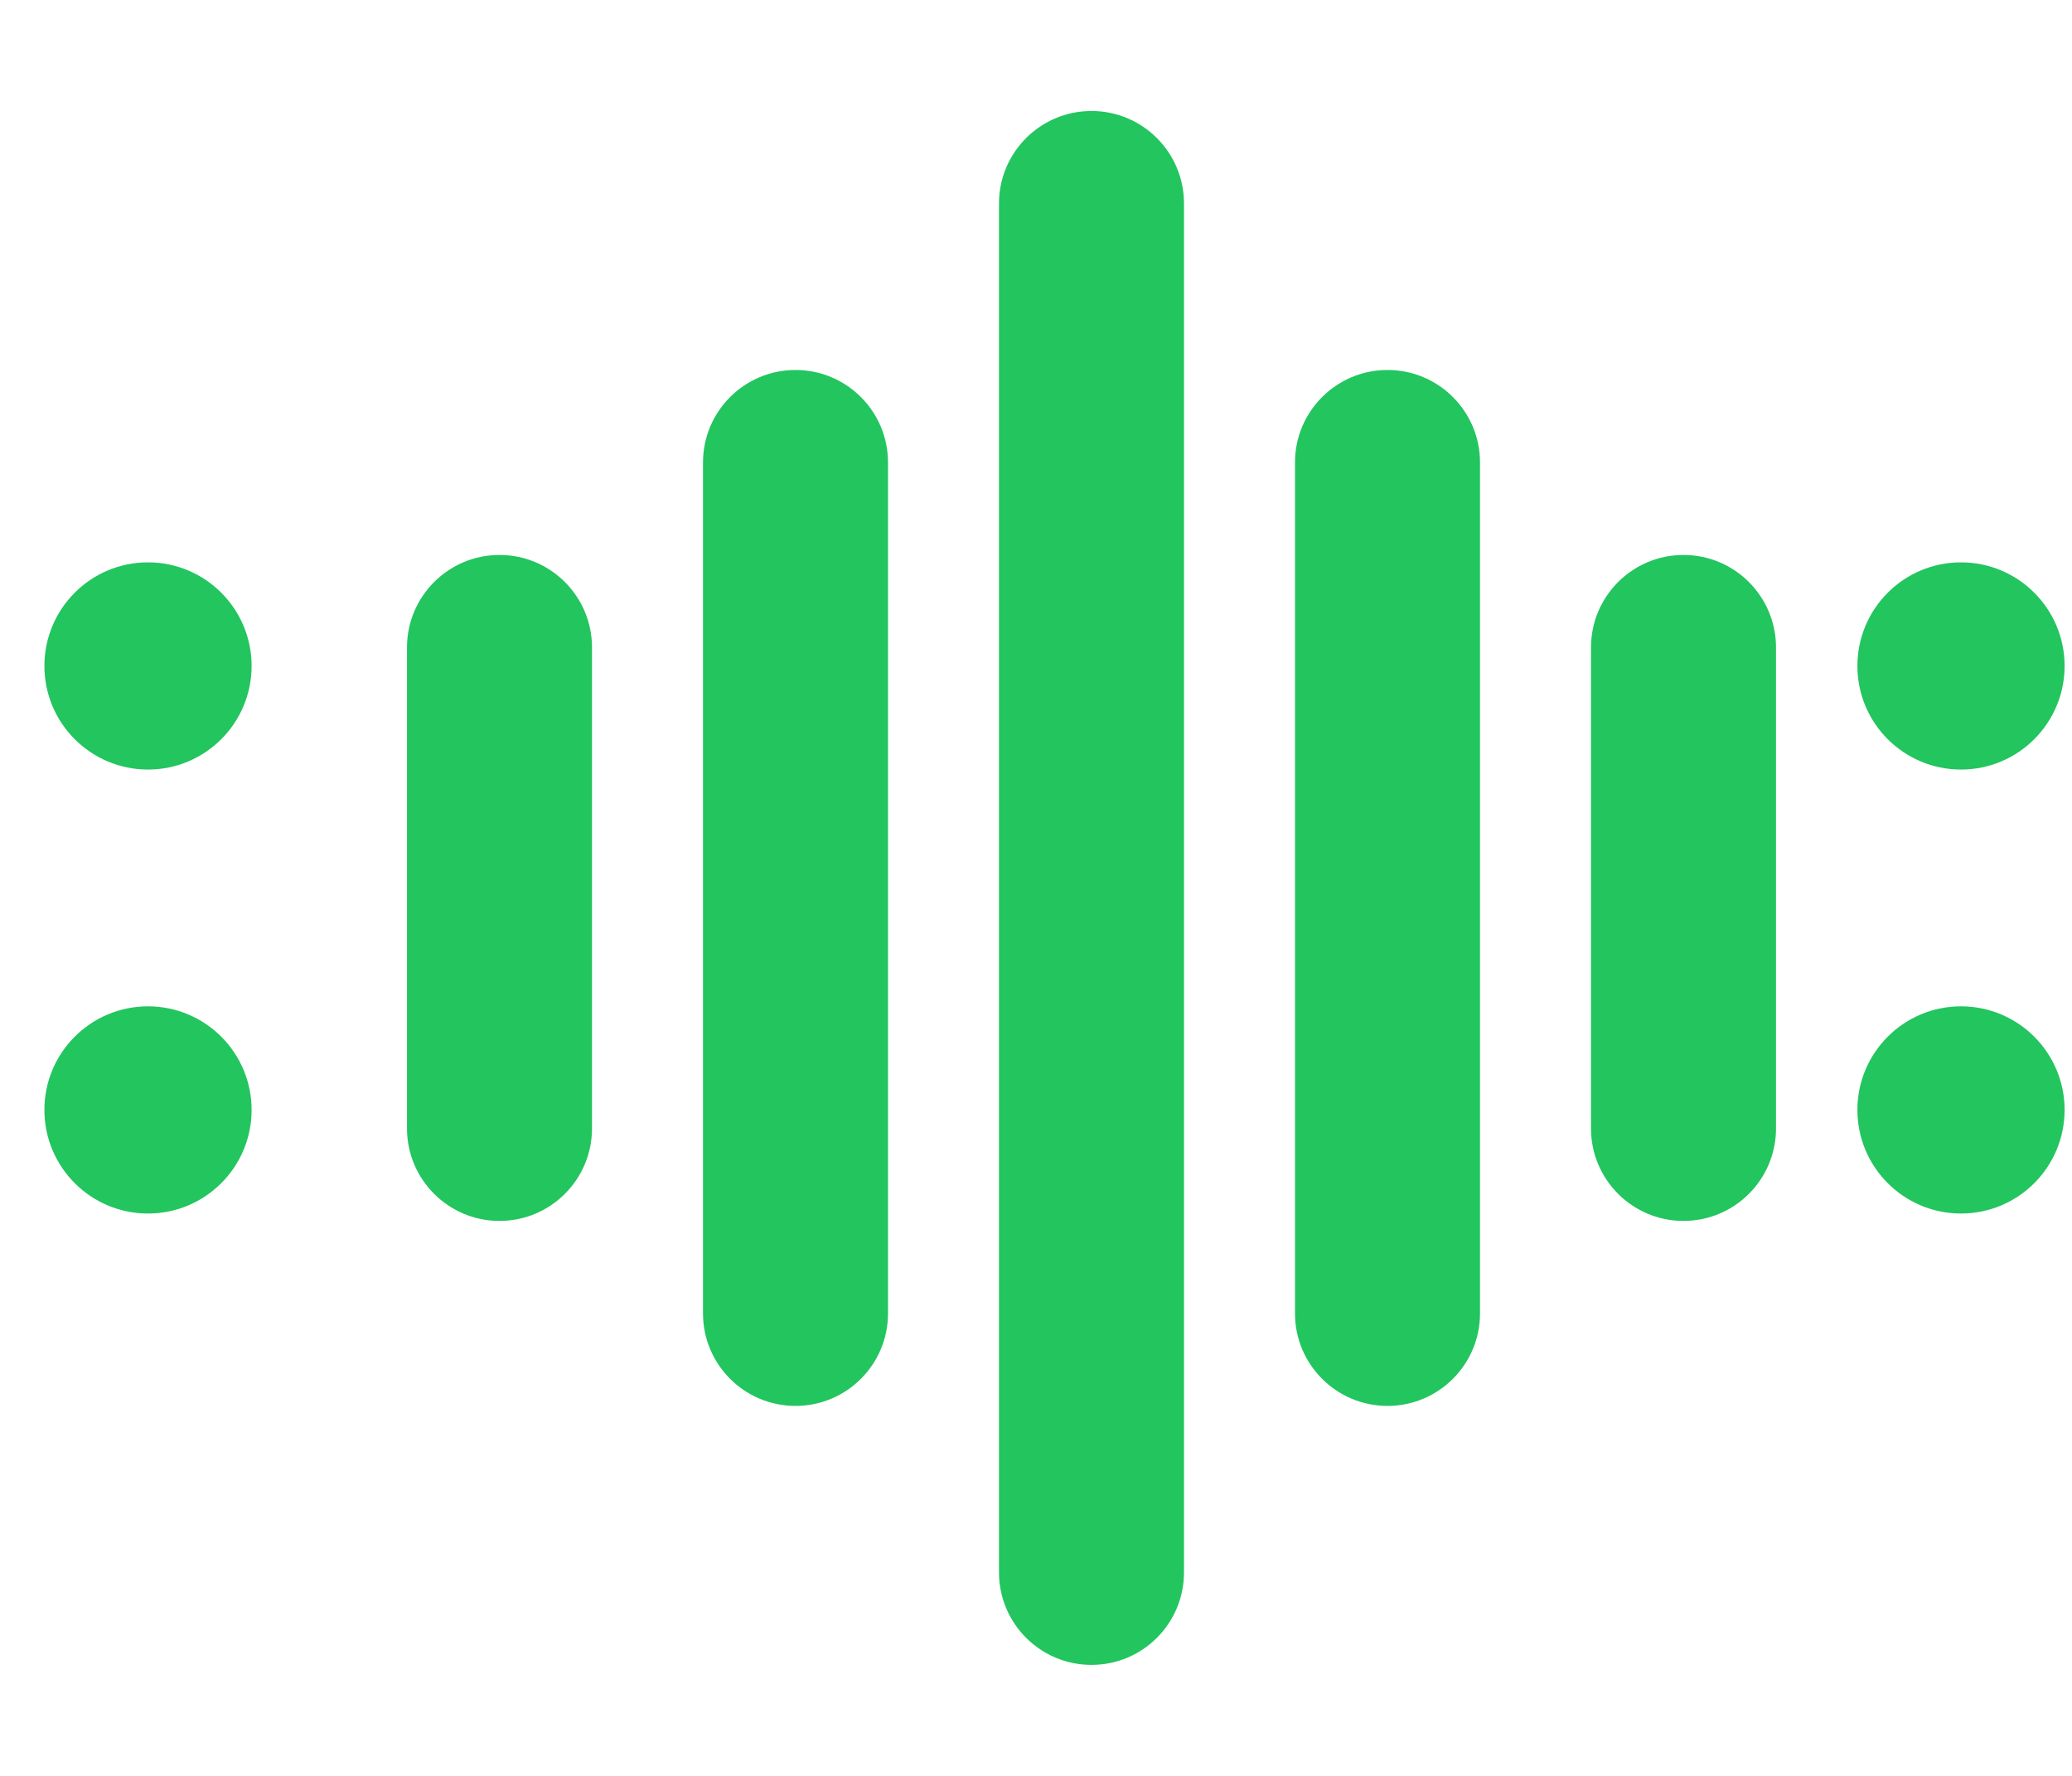
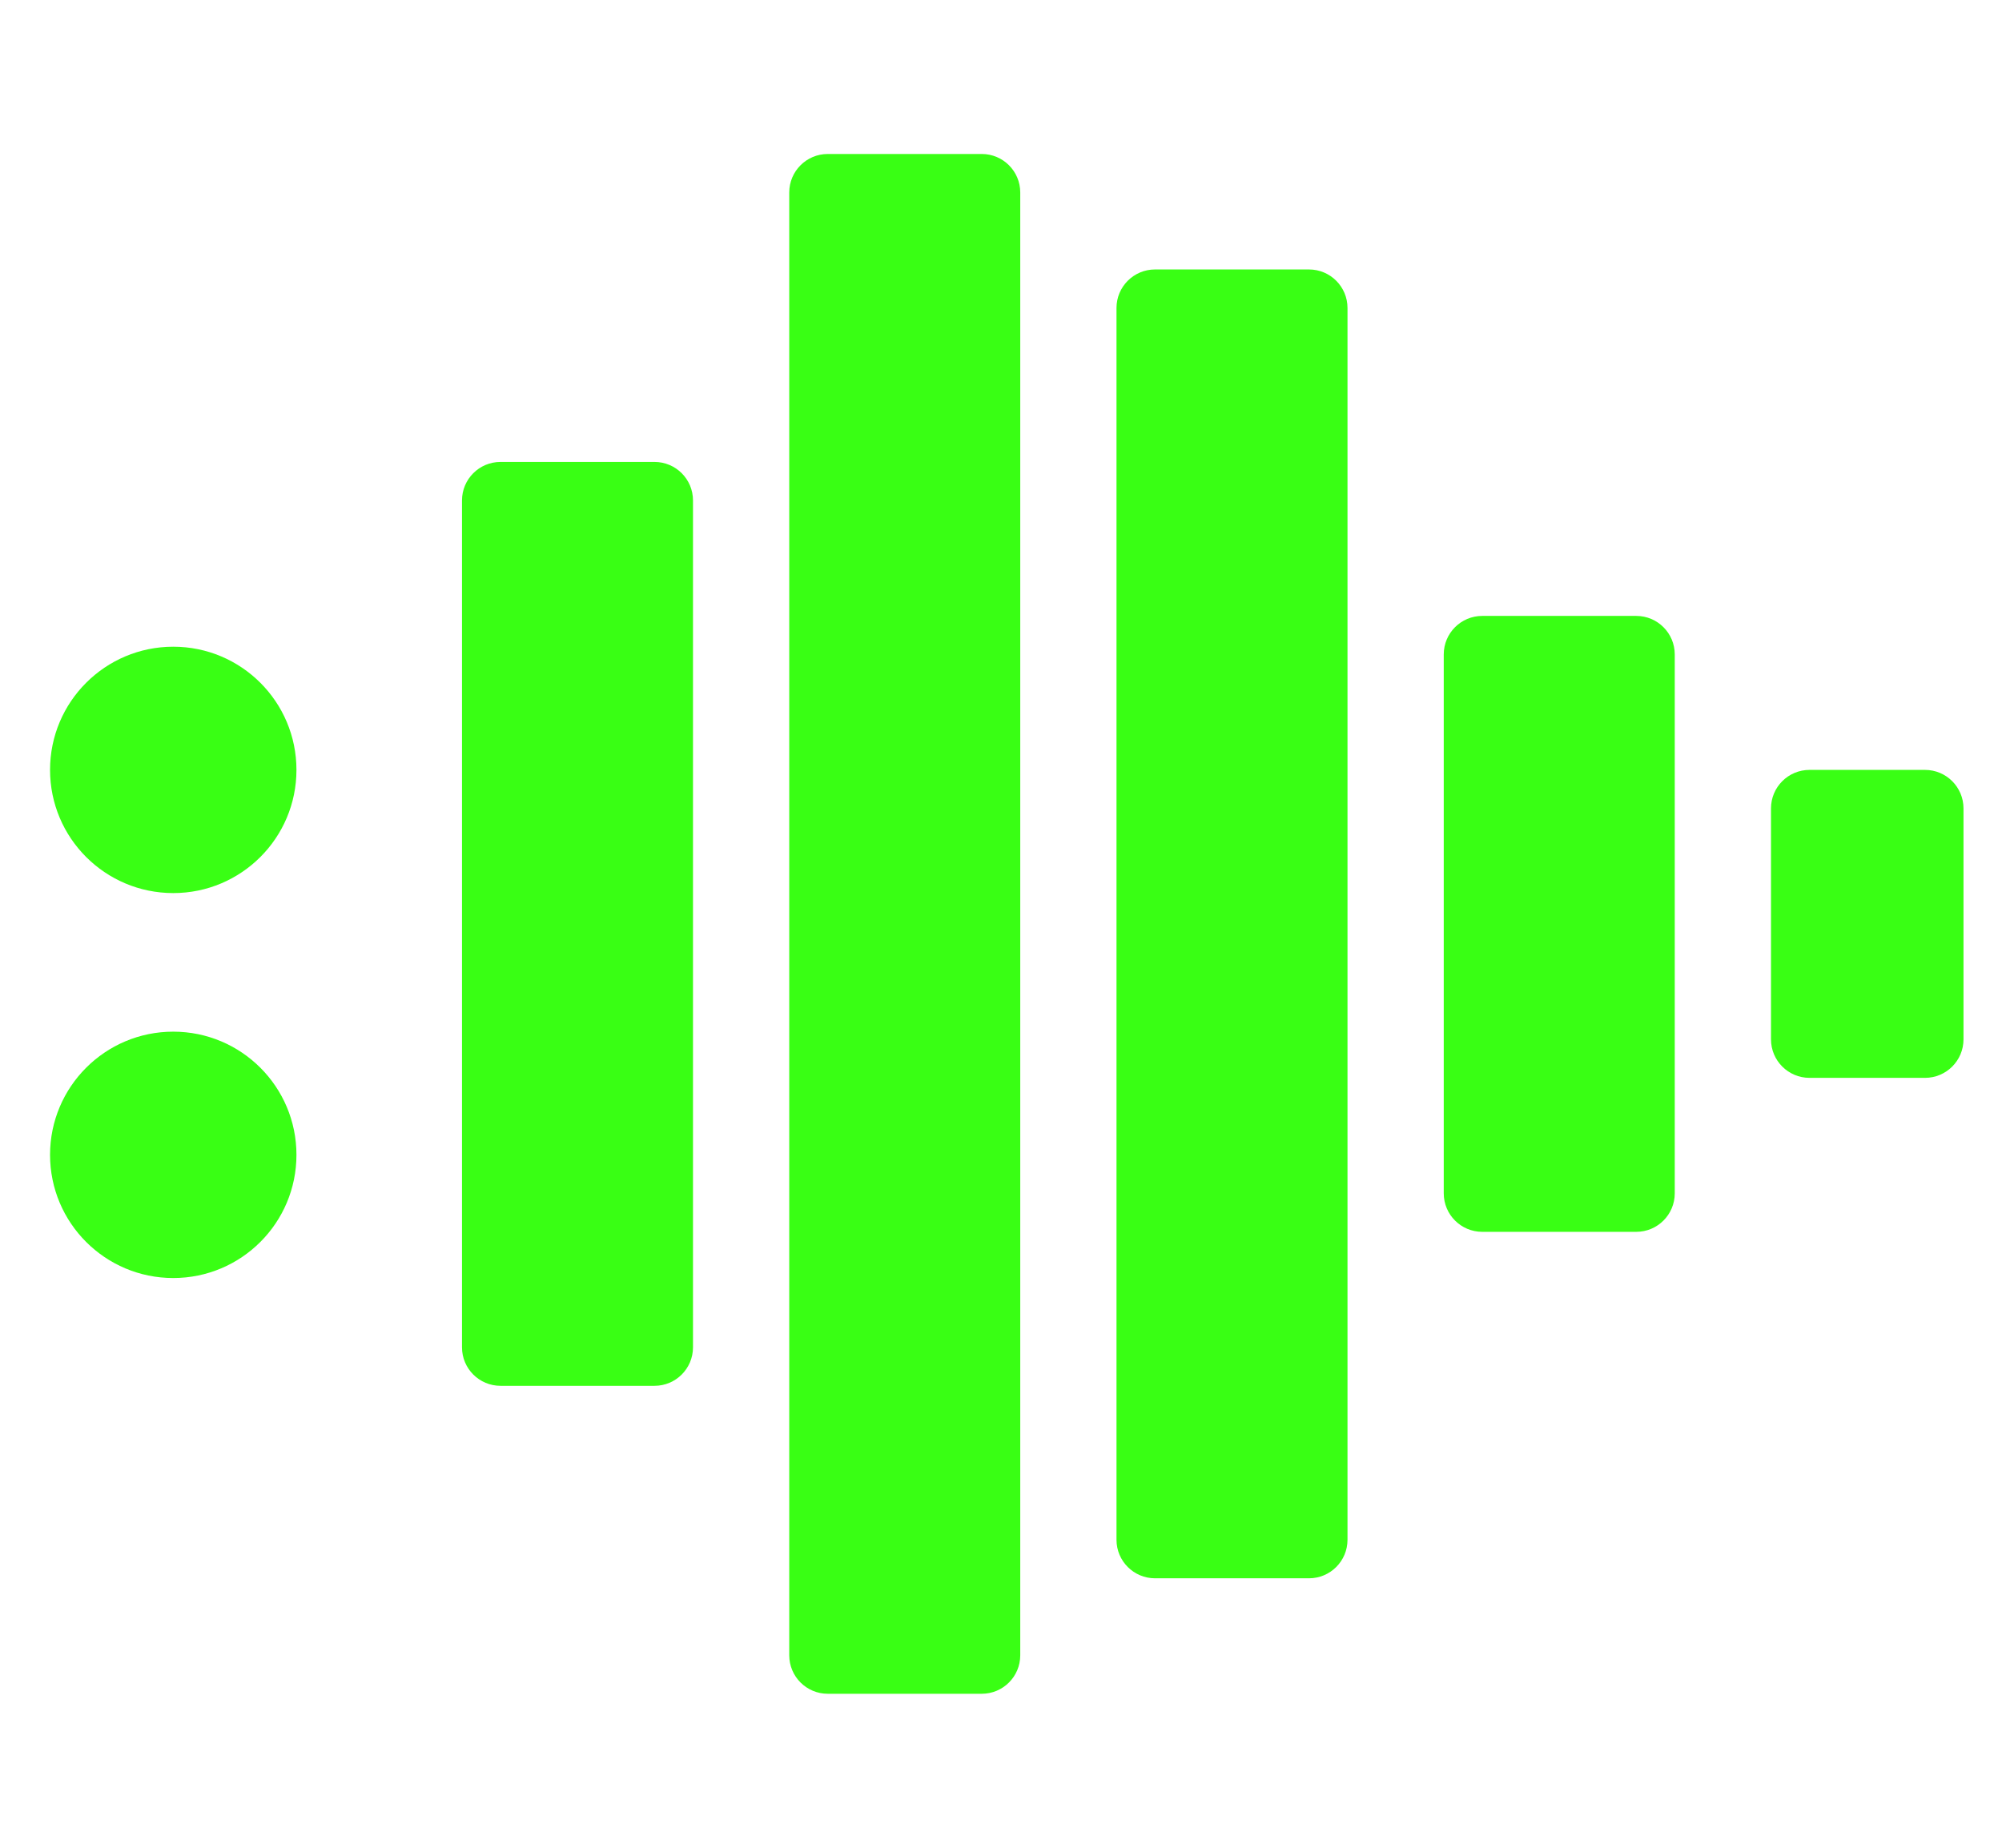
- <svg xmlns="http://www.w3.org/2000/svg" viewBox="0 0 56 48" fill="none">
-   <g fill="#22c55e">
-     <circle cx="4" cy="18" r="2.8" />
-     <circle cx="4" cy="30" r="2.8" />
-     <rect x="11" y="15" width="5" height="18" rx="2.5" />
-     <rect x="19" y="10" width="5" height="28" rx="2.5" />
-     <rect x="27" y="3" width="5" height="42" rx="2.5" />
-     <rect x="35" y="10" width="5" height="28" rx="2.5" />
-     <rect x="43" y="15" width="5" height="18" rx="2.5" />
-     <circle cx="53" cy="18" r="2.8" />
-     <circle cx="53" cy="30" r="2.8" />
+ <svg xmlns="http://www.w3.org/2000/svg" viewBox="0 0 52 48" fill="none">
+   <g fill="#39ff14">
+     <circle cx="4.5" cy="20" r="3.2" />
+     <circle cx="4.5" cy="30" r="3.2" />
+     <rect x="12" y="12" width="6" height="24" rx="1" />
+     <rect x="20.5" y="4" width="6" height="40" rx="1" />
+     <rect x="29" y="7" width="6" height="34" rx="1" />
+     <rect x="37.5" y="16" width="6" height="16" rx="1" />
+     <rect x="46" y="20" width="5" height="8" rx="1" />
  </g>
</svg>
